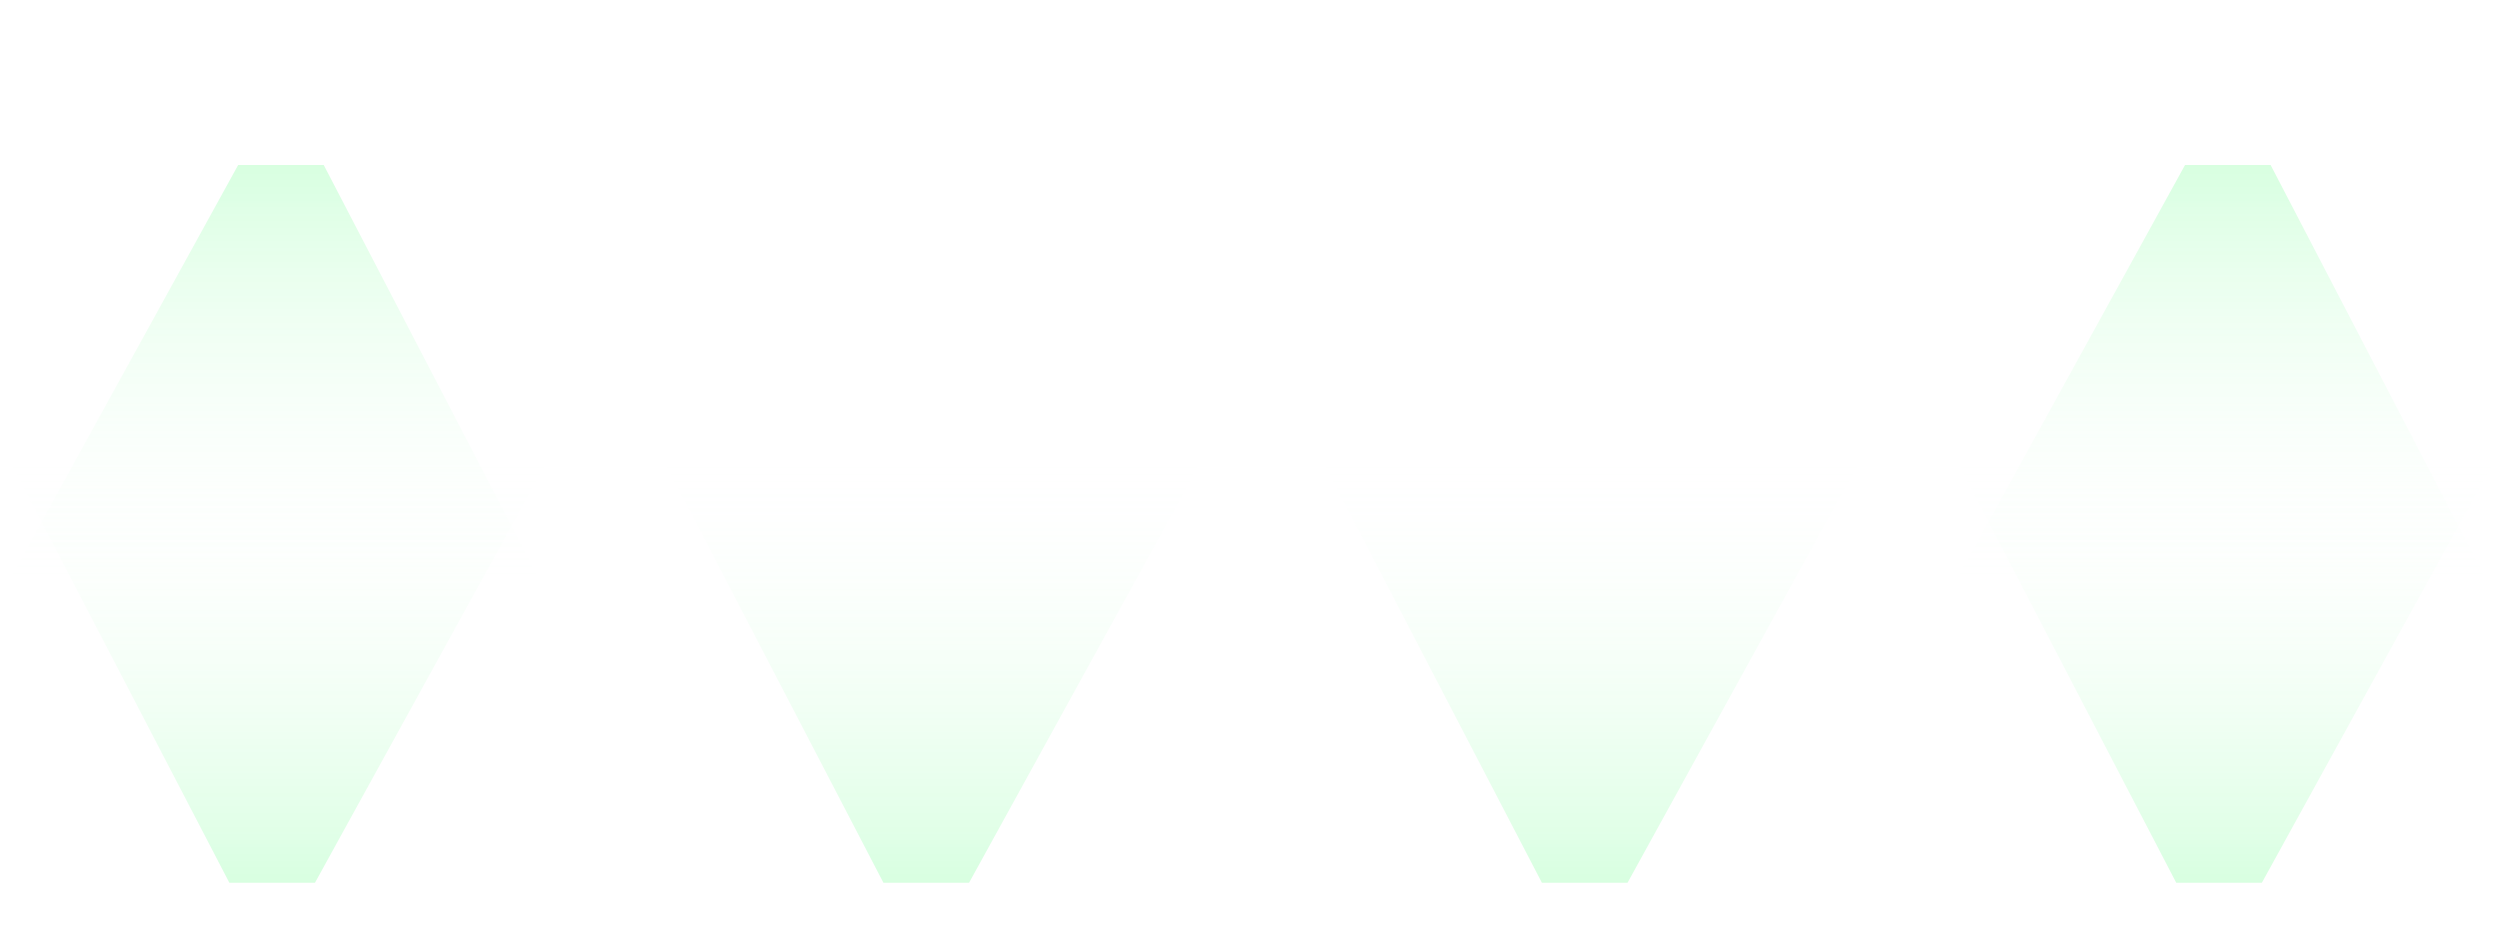
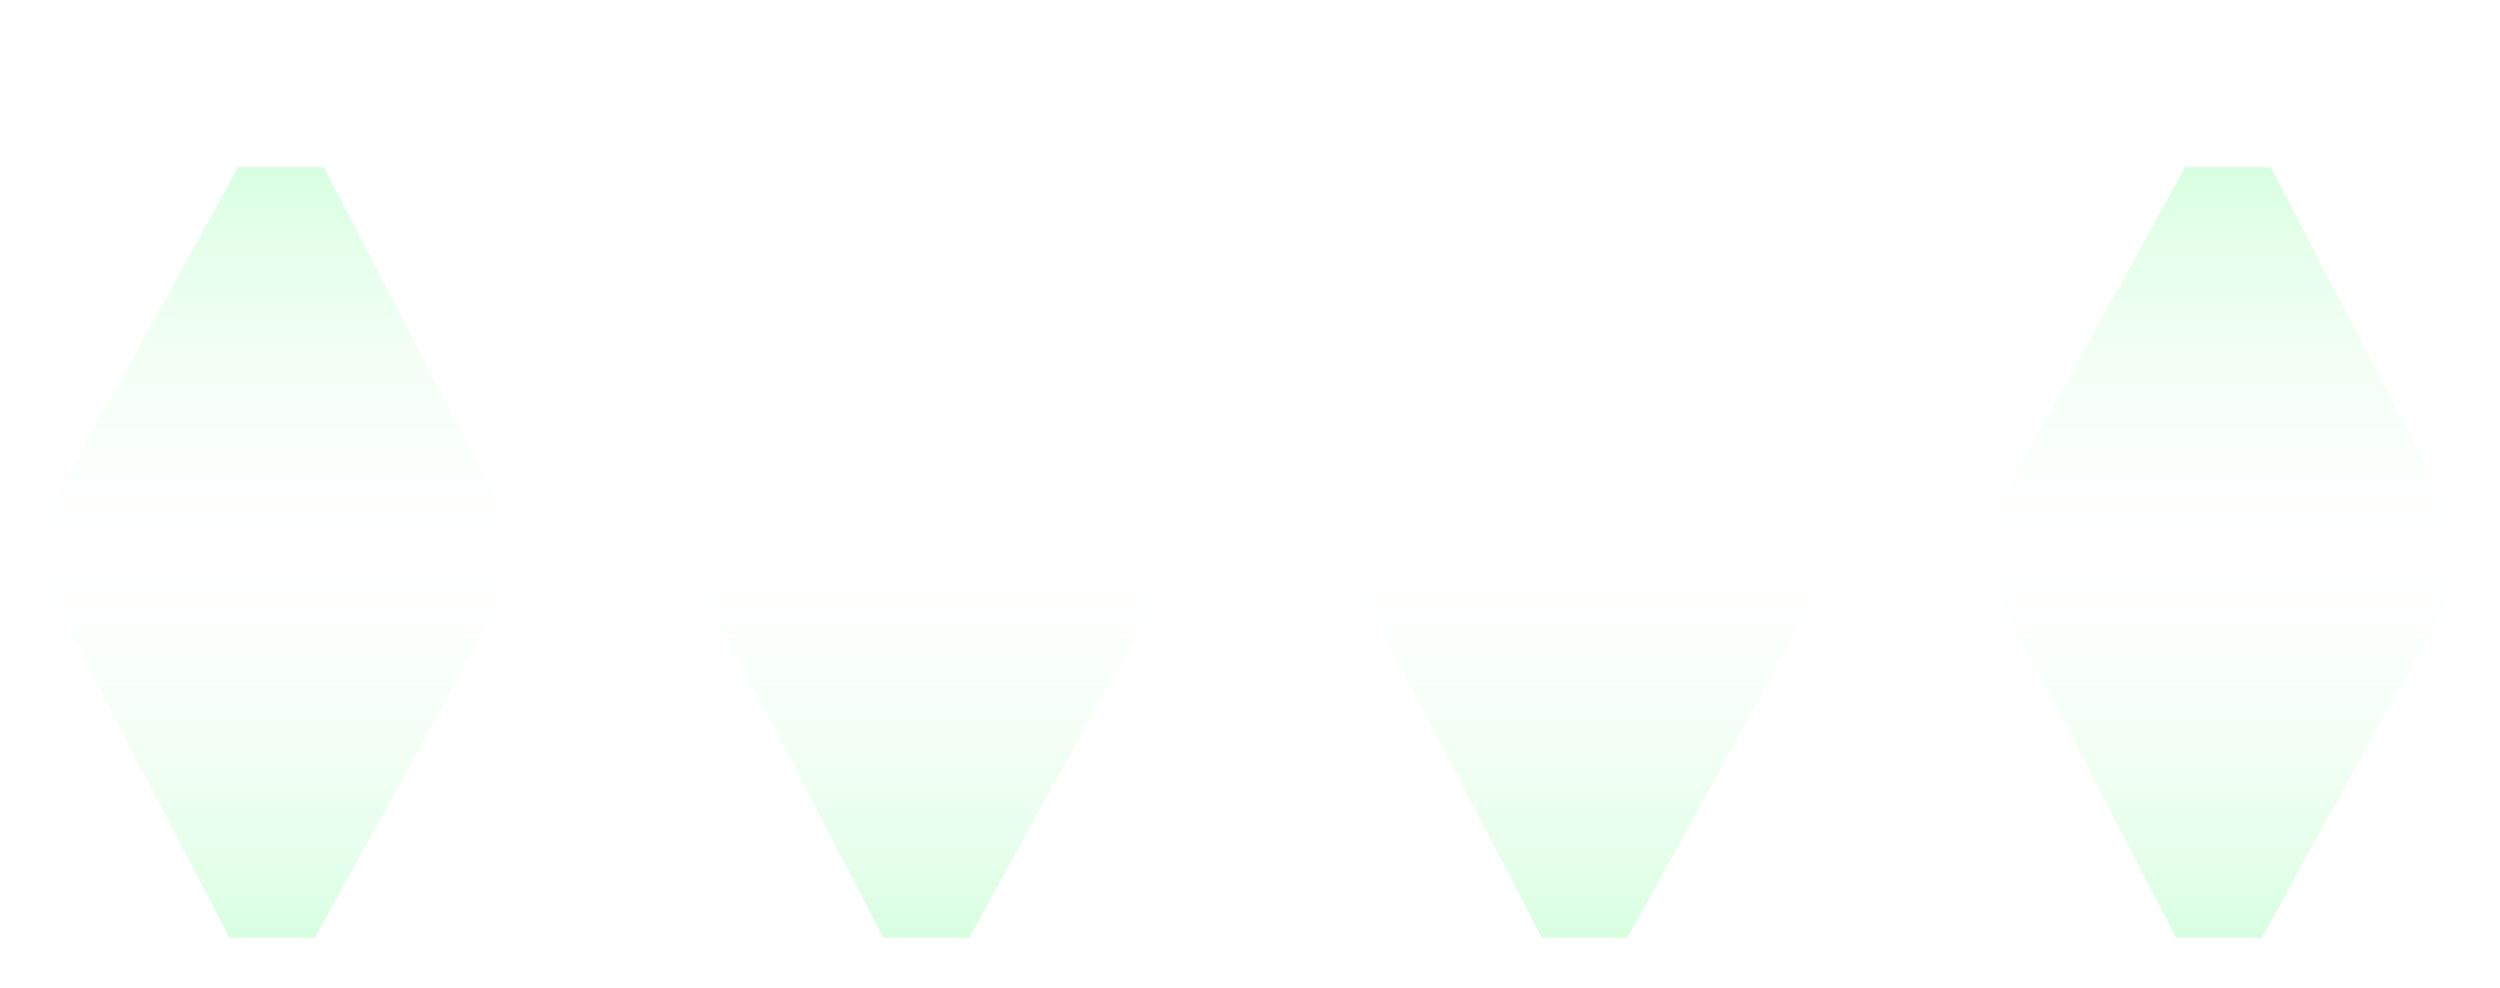
- <svg xmlns="http://www.w3.org/2000/svg" xmlns:xlink="http://www.w3.org/1999/xlink" id="Layer_2" data-name="Layer 2" width="911.2" height="338.7" viewBox="0 0 911.2 338.7">
+ <svg xmlns="http://www.w3.org/2000/svg" xmlns:xlink="http://www.w3.org/1999/xlink" id="Layer_2" data-name="Layer 2" width="911.2" height="360" viewBox="0 -8 911.2 360">
  <defs>
    <linearGradient id="linear-gradient" x1="100" y1="60.15" x2="100" y2="217.75" gradientUnits="userSpaceOnUse">
      <stop offset="0" stop-color="#62ff85" />
      <stop offset="1" stop-color="#fff" stop-opacity="0" />
    </linearGradient>
    <linearGradient id="linear-gradient-2" x1="156" y1="13.75" x2="156" y2="171.35" gradientTransform="translate(257.6 335.5) rotate(-180)" xlink:href="#linear-gradient" />
    <linearGradient id="linear-gradient-3" x1="-82.4" y1="13.75" x2="-82.4" y2="171.35" gradientTransform="translate(257.6 335.5) rotate(-180)" xlink:href="#linear-gradient" />
    <linearGradient id="linear-gradient-4" x1="-322.4" y1="13.75" x2="-322.4" y2="171.35" gradientTransform="translate(257.6 335.5) rotate(-180)" xlink:href="#linear-gradient" />
    <linearGradient id="linear-gradient-5" x1="809.6" x2="809.6" xlink:href="#linear-gradient" />
    <linearGradient id="linear-gradient-6" x1="-553.6" y1="13.75" x2="-553.6" y2="171.35" gradientTransform="translate(257.6 335.5) rotate(-180)" xlink:href="#linear-gradient" />
    <linearGradient id="linear-gradient-7" x1="298.57" y1="13.75" x2="298.57" y2="51.75" gradientUnits="userSpaceOnUse">
      <stop offset="0" stop-color="#fff" />
      <stop offset="1" stop-color="#fff" stop-opacity="0" />
    </linearGradient>
    <linearGradient id="linear-gradient-8" x1="624.4" y1="14.75" x2="624.4" y2="52.75" xlink:href="#linear-gradient-7" />
  </defs>
  <g id="Clouds">
    <g>
      <g>
      </g>
-       <polygon points="200 217.75 0 217.75 86.8 60.15 118 60.15 200 217.75" fill="url(#linear-gradient)" fill-opacity=".25" />
-       <polygon points="1.6 164.15 201.6 164.15 114.8 321.75 83.6 321.75 1.6 164.15" fill="url(#linear-gradient-2)" fill-opacity=".25" />
-       <polygon points="240 164.15 440 164.15 353.2 321.75 322 321.75 240 164.15" fill="url(#linear-gradient-3)" fill-opacity=".25" />
-       <polygon points="480 164.15 680 164.15 593.2 321.75 562 321.75 480 164.15" fill="url(#linear-gradient-4)" fill-opacity=".25" />
-       <polygon points="909.6 217.75 709.6 217.75 796.4 60.15 827.6 60.15 909.6 217.75" fill="url(#linear-gradient-5)" fill-opacity=".25" />
-       <polygon points="711.2 164.15 911.2 164.15 824.4 321.75 793.2 321.75 711.2 164.15" fill="url(#linear-gradient-6)" fill-opacity=".25" />
-       <polygon points="389.93 51.75 207.2 51.75 286.51 13.75 315.01 13.75 389.93 51.75" fill="url(#linear-gradient-7)" fill-opacity=".25" />
-       <polygon points="715.77 52.75 533.03 52.75 612.34 14.75 640.85 14.75 715.77 52.75" fill="url(#linear-gradient-8)" fill-opacity=".25" />
+       <g transform="translate(0 -7.23)">
+         <polygon points="200 217.75 0 217.75 86.8 60.15 118 60.15 200 217.75" fill="url(#linear-gradient)" fill-opacity=".25" />
+       </g>
+       <g transform="translate(0 12.07)">
+         <polygon points="1.6 164.15 201.6 164.15 114.8 321.75 83.6 321.75 1.6 164.15" fill="url(#linear-gradient-2)" fill-opacity=".25" />
+       </g>
+       <g transform="translate(0 12.07)">
+         <polygon points="240 164.15 440 164.15 353.2 321.75 322 321.75 240 164.15" fill="url(#linear-gradient-3)" fill-opacity=".25" />
+       </g>
+       <g transform="translate(0 12.07)">
+         <polygon points="480 164.15 680 164.15 593.2 321.75 562 321.75 480 164.15" fill="url(#linear-gradient-4)" fill-opacity=".25" />
+       </g>
+       <g transform="translate(0 -7.23)">
+         <polygon points="909.6 217.75 709.6 217.75 796.4 60.15 827.6 60.15 909.6 217.75" fill="url(#linear-gradient-5)" fill-opacity=".25" />
+       </g>
+       <g transform="translate(0 12.07)">
+         <polygon points="711.2 164.15 911.2 164.15 824.4 321.75 793.2 321.75 711.2 164.15" fill="url(#linear-gradient-6)" fill-opacity=".25" />
+       </g>
+       <g transform="translate(0 -1.43)">
+         <polygon points="389.93 51.75 207.2 51.75 286.51 13.75 315.01 13.75 389.93 51.75" fill="url(#linear-gradient-7)" fill-opacity=".25" />
+       </g>
+       <g transform="translate(0 -1.43)">
+         <polygon points="715.77 52.75 533.03 52.75 612.34 14.75 640.85 14.75 715.77 52.75" fill="url(#linear-gradient-8)" fill-opacity=".25" />
+       </g>
    </g>
  </g>
</svg>
